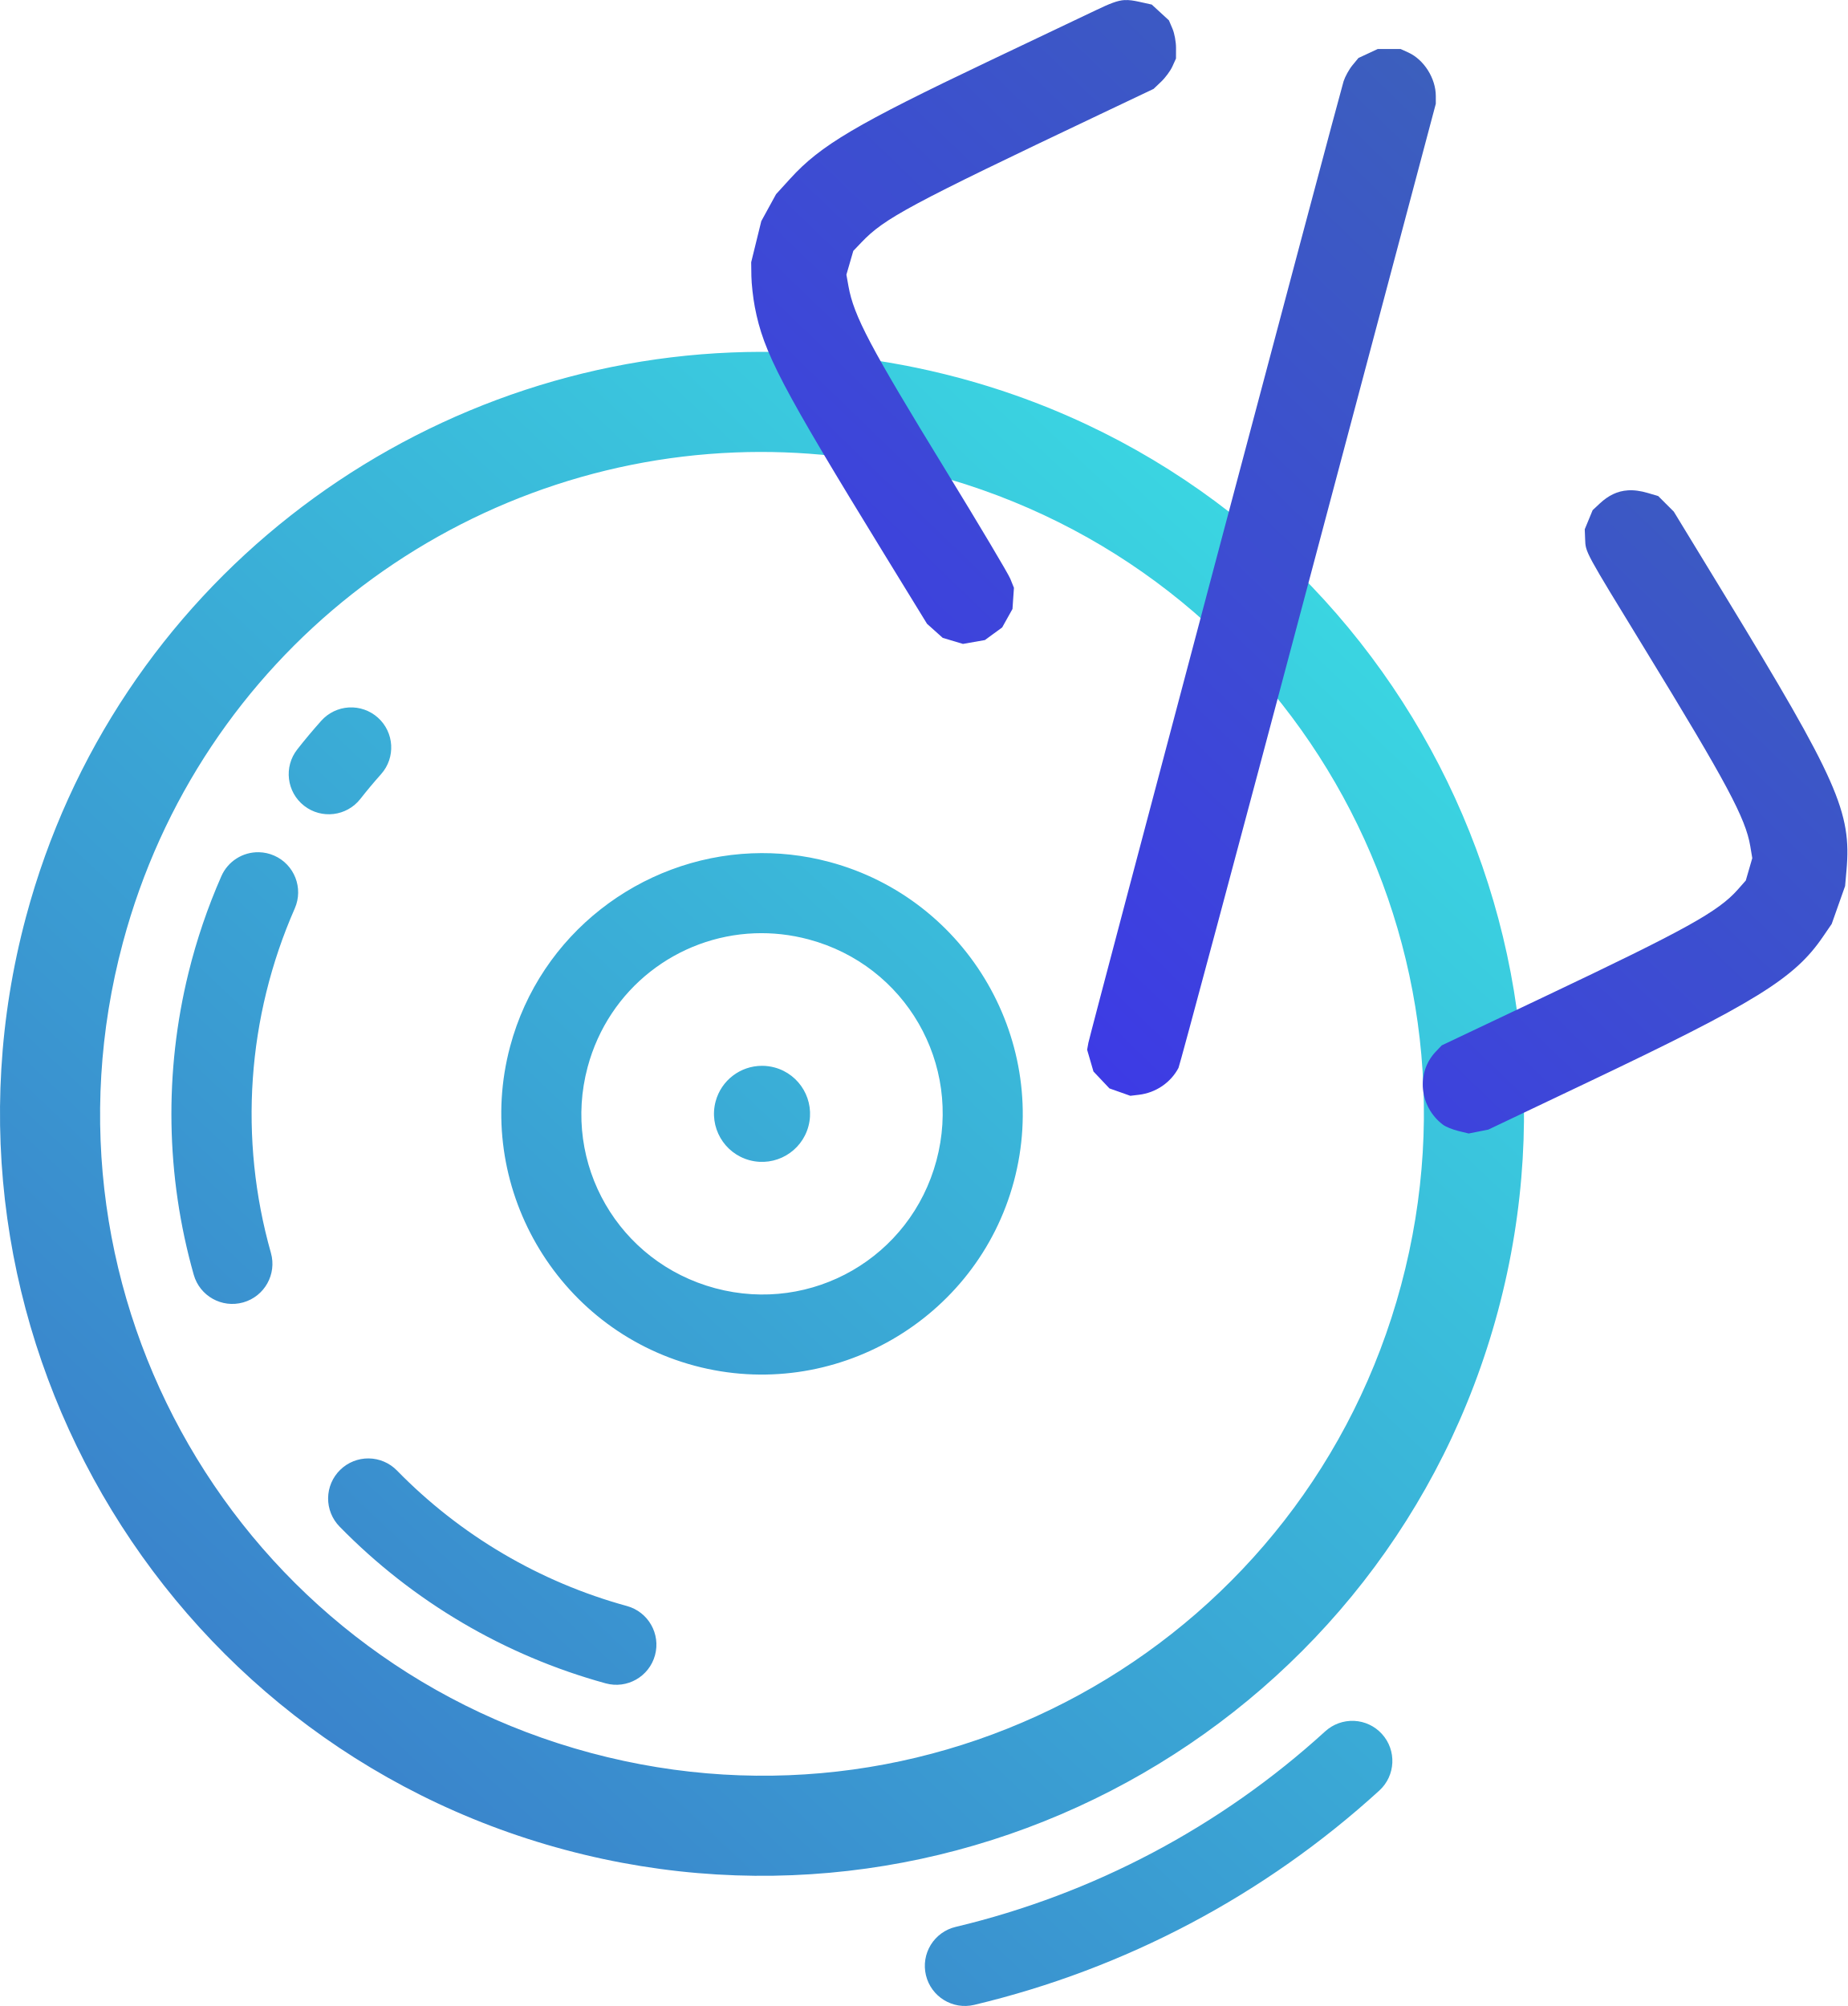
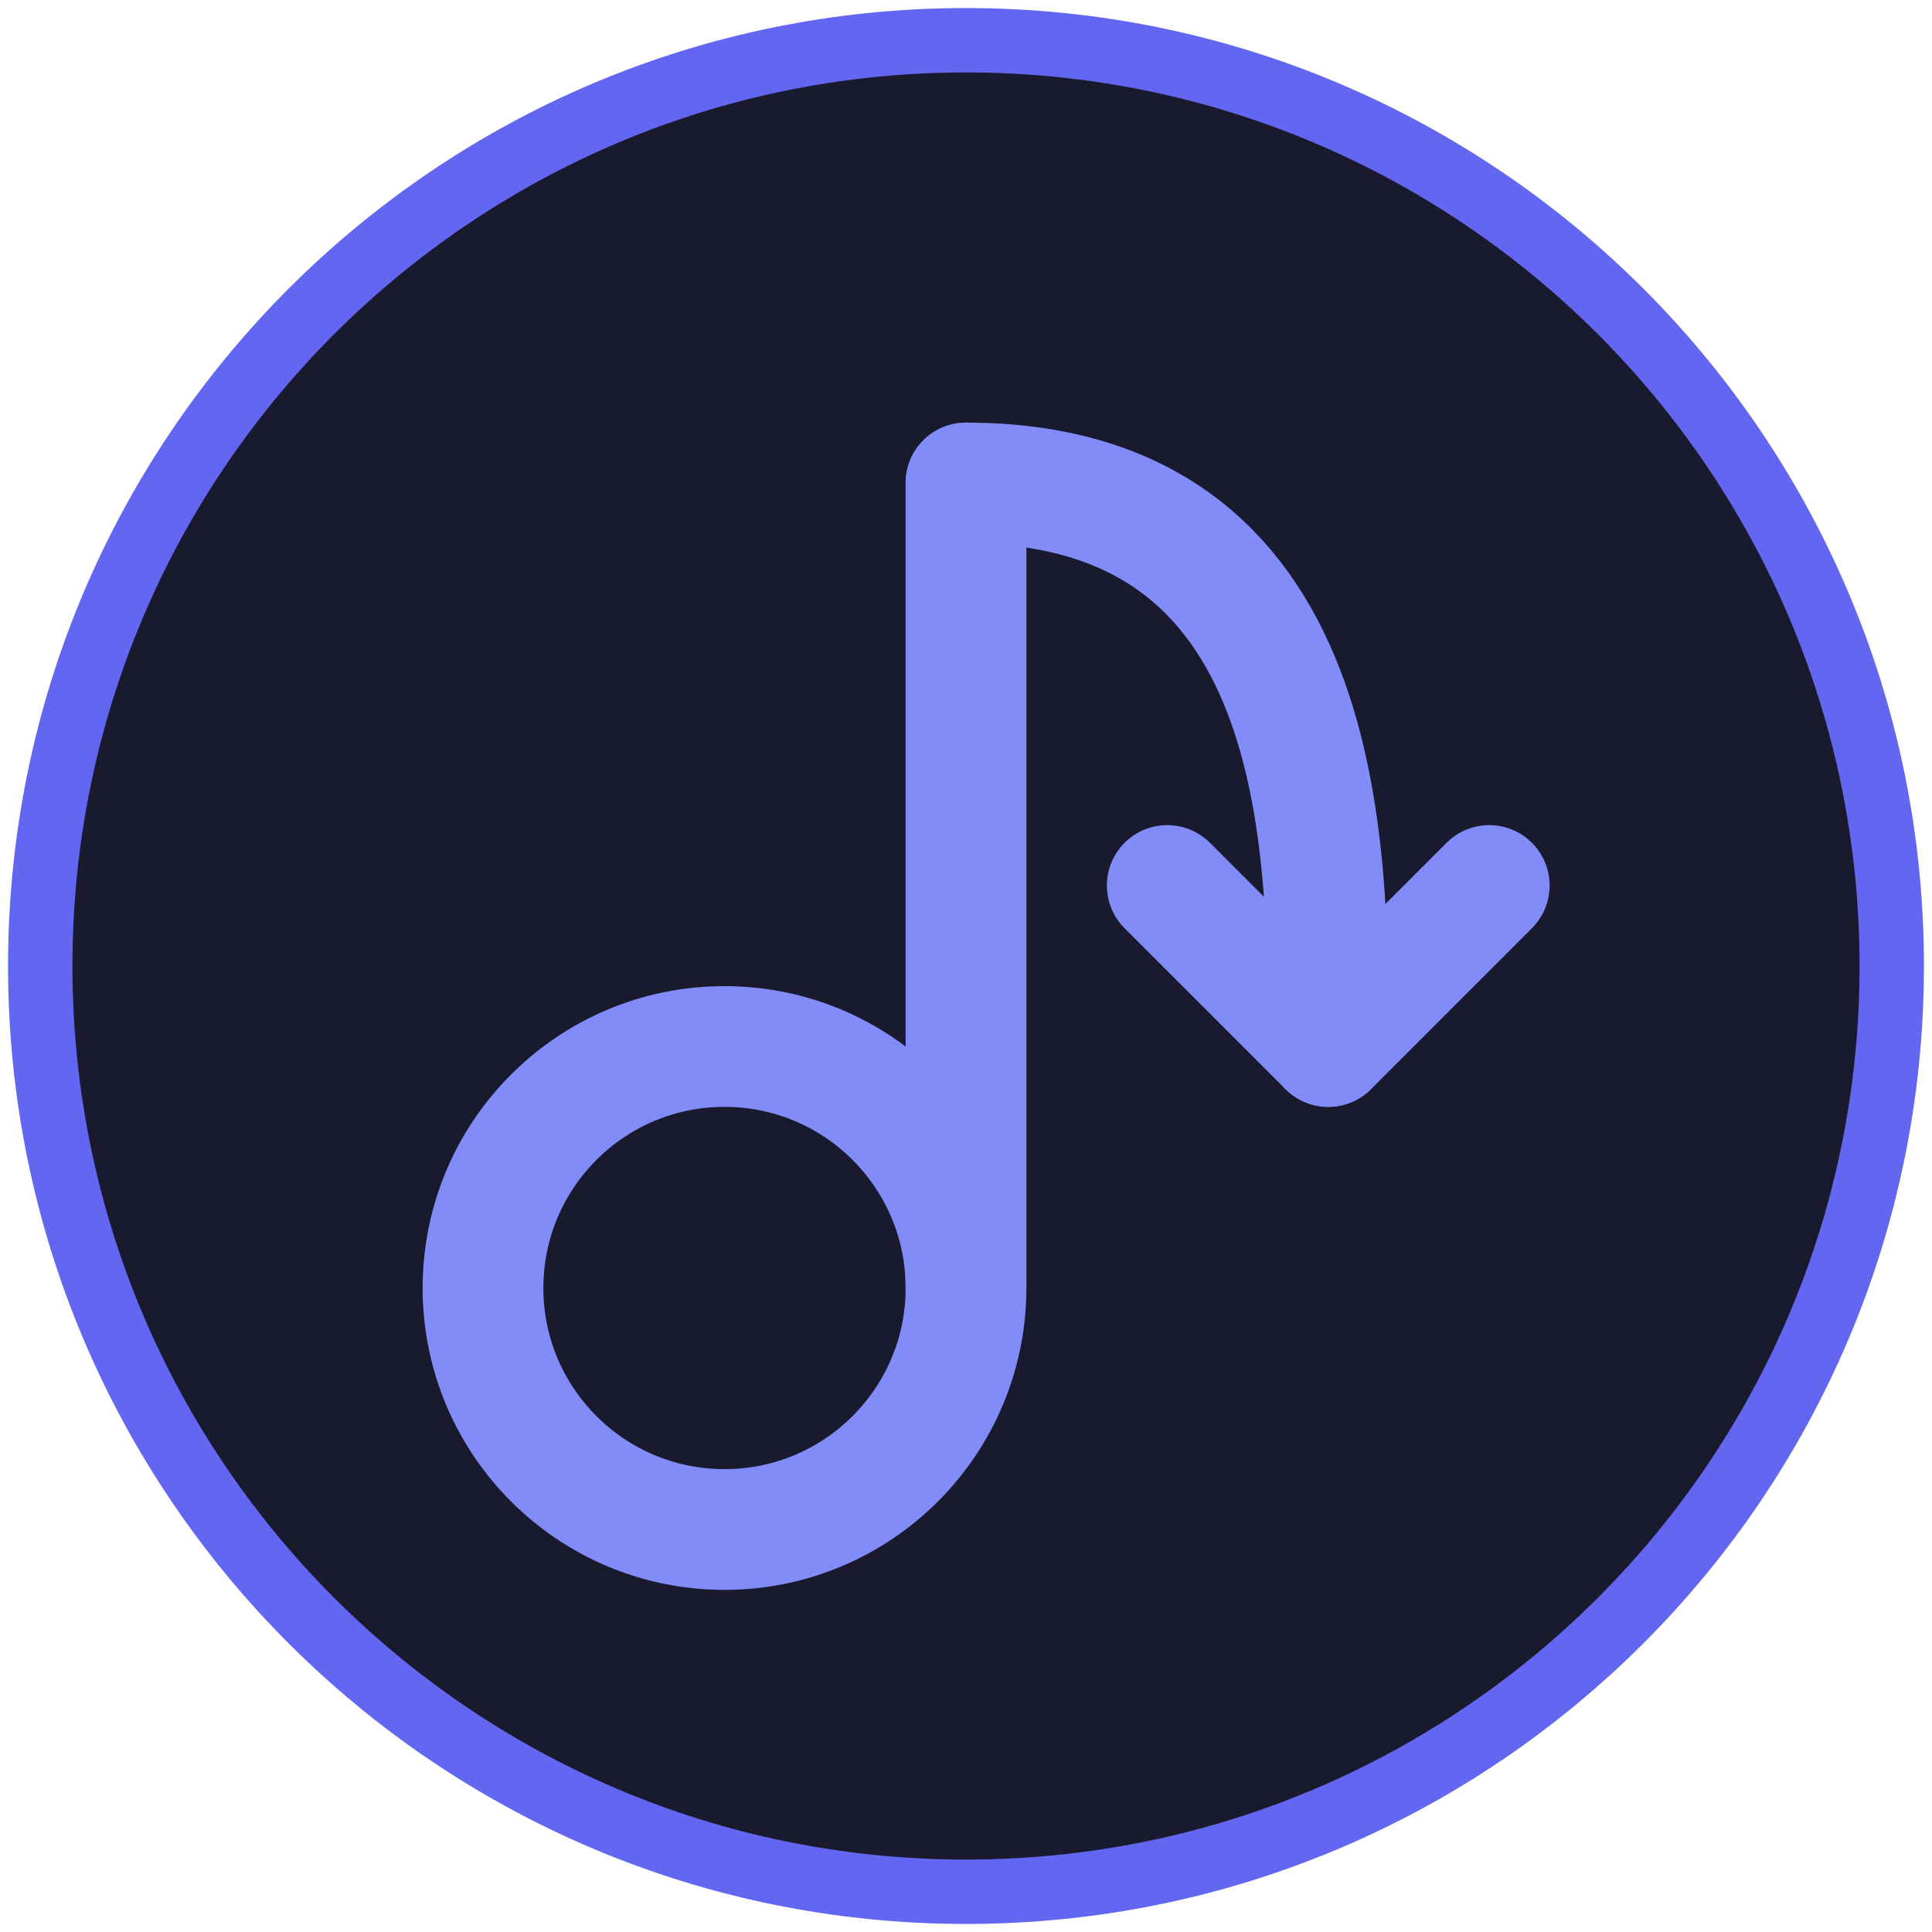
- <svg xmlns="http://www.w3.org/2000/svg" xmlns:xlink="http://www.w3.org/1999/xlink" width="92.141mm" height="100.058mm" viewBox="0 0 92.141 100.058" version="1.1" id="svg1" xml:space="preserve">
-   <defs id="defs1">
-     <linearGradient id="linearGradient14">
-       <stop style="stop-color:#3b6bb0;stop-opacity:1;" offset="0" id="stop15" />
-       <stop style="stop-color:#3e30f1;stop-opacity:1;" offset="1" id="stop14" />
-     </linearGradient>
-     <linearGradient id="linearGradient12">
-       <stop style="stop-color:#3a6fc6;stop-opacity:1;" offset="0" id="stop12" />
-       <stop style="stop-color:#3ae6e6;stop-opacity:1;" offset="1" id="stop13" />
-     </linearGradient>
-     <linearGradient xlink:href="#linearGradient12" id="linearGradient13" x1="115.732" y1="78.835" x2="213.5" y2="131.334" gradientUnits="userSpaceOnUse" />
-     <linearGradient xlink:href="#linearGradient14" id="linearGradient15" x1="197.096" y1="-188.771" x2="143.57" y2="-133.247" gradientUnits="userSpaceOnUse" />
-   </defs>
-   <g id="layer1" transform="translate(-109.6274,188.5958)">
-     <rect style="font-variation-settings:'wght' 700;fill:#983bb0;fill-opacity:0;stroke:none;stroke-width:4.714;stroke-linecap:round;stroke-linejoin:round;stroke-dasharray:none;stroke-opacity:0.599;paint-order:markers fill stroke" id="rect15" width="108.604" height="108.604" x="101.396" y="-192.869" />
-     <g id="g15" transform="translate(3.524499,1.188017)">
-       <path id="path5" style="font-variation-settings:'wght' 700;baseline-shift:baseline;display:inline;overflow:visible;opacity:1;vector-effect:none;fill:url(#linearGradient13);fill-opacity:1;stroke-linecap:round;stroke-linejoin:round;paint-order:markers fill stroke;enable-background:accumulate;stop-color:#000000;stop-opacity:1" d="M 203.242,93.169 C 198.424,77.708 183.98,66.457 166.951,66.457 c -20.959,-3e-6 -38.002,17.043 -38.002,38.002 0,20.959 17.043,38.002 38.002,38.002 20.959,-1e-5 38.002,-17.043 38.002,-38.002 0,-3.93 -0.599,-7.722 -1.711,-11.29 z m -4.77,1.465 c 0.963,3.102 1.481,6.402 1.481,9.825 0,18.256 -14.746,33.002 -33.002,33.002 -18.256,0 -33.002,-14.745 -33.002,-33.002 0,-18.256 14.746,-33.002 33.002,-33.002 14.833,2e-6 27.349,9.734 31.521,23.177 z M 181.197,79.308 a 2,2 0 0 0 -1,-1.159 c -0.554,-0.279 -1.117,-0.542 -1.688,-0.785 a 2,2 0 0 0 -2.625,1.054 2,2 0 0 0 1.055,2.625 c 0.493,0.21 0.98,0.437 1.459,0.678 a 2,2 0 0 0 2.686,-0.887 2,2 0 0 0 0.113,-1.526 z m -8.136,-2.464 a 2,2 0 0 0 -1.637,-1.5 c -1.691,-0.26 -3.392,-0.371 -5.084,-0.336 -5.075,0.105 -10.068,1.521 -14.477,4.15 a 2,2 0 0 0 -0.694,2.742 2,2 0 0 0 2.743,0.694 c 5.081,-3.03 11.057,-4.195 16.904,-3.297 a 2,2 0 0 0 2.279,-1.674 2,2 0 0 0 -0.034,-0.779 z m 6.309,23.757 c -1.652,-5.287 -6.602,-9.147 -12.419,-9.147 -7.159,-4e-6 -13.006,5.846 -13.006,13.006 1e-5,7.159 5.846,13.006 13.006,13.006 7.159,0 13.006,-5.847 13.006,-13.006 0,-1.342 -0.205,-2.638 -0.587,-3.858 z m -3.816,1.172 c 0.262,0.848 0.403,1.75 0.403,2.687 0,4.998 -4.008,9.006 -9.006,9.006 -4.998,10e-6 -9.006,-4.008 -9.006,-9.006 0,-4.998 4.008,-9.006 9.006,-9.006 4.061,10e-7 7.468,2.646 8.603,6.319 z m -6.289,2.067 a 2.396,2.396 0 0 0 -2.314,-1.776 2.396,2.396 0 0 0 -2.396,2.396 2.396,2.396 0 0 0 2.396,2.396 2.396,2.396 0 0 0 2.396,-2.396 2.396,2.396 0 0 0 -0.082,-0.62 z M 145.272,89.959 a 2,2 0 0 0 -0.918,-1.225 2,2 0 0 0 -1.516,-0.219 2,2 0 0 0 -1.225,0.918 c -2.666,4.496 -4.087,9.621 -4.119,14.848 a 2,2 0 0 0 1.988,2.012 2,2 0 0 0 2.012,-1.988 c 0.027,-4.517 1.256,-8.944 3.561,-12.83 a 2,2 0 0 0 0.217,-1.515 z m 0.075,50.863 a 2,2 0 0 0 -0.875,-1.256 c -5.949,-3.81 -10.834,-9.067 -14.194,-15.281 a 2,2 0 0 0 -1.187,-0.967 2,2 0 0 0 -1.523,0.158 2,2 0 0 0 -0.808,2.709 c 3.682,6.811 9.034,12.575 15.554,16.75 a 2,2 0 0 0 2.764,-0.606 2,2 0 0 0 0.27,-1.507 z" transform="rotate(-75)" />
-       <path id="path11" style="fill:url(#linearGradient15);fill-opacity:1" d="m 162.199,-189.781 c -0.363,0.021 -0.731,0.17 -1.454,0.515 -0.508,0.242 -2.896,1.379 -5.307,2.525 -6.63,3.154 -8.407,4.204 -9.913,5.859 l -0.714,0.784 -0.369,0.673 -0.368,0.672 -0.252,1.025 -0.252,1.025 0.01,0.697 c 0.006,0.383 0.083,1.073 0.171,1.533 0.433,2.269 1.305,3.932 6.488,12.38 l 2.102,3.425 0.391,0.35 0.391,0.35 0.505,0.151 0.505,0.151 0.547,-0.096 0.547,-0.096 0.43,-0.314 0.431,-0.314 0.257,-0.461 0.258,-0.461 0.036,-0.528 0.037,-0.528 -0.182,-0.451 c -0.1,-0.248 -1.547,-2.68 -3.216,-5.403 -3.78,-6.169 -4.589,-7.702 -4.856,-9.19 l -0.103,-0.575 0.172,-0.593 0.172,-0.593 0.405,-0.424 c 1.147,-1.204 2.359,-1.855 11.92,-6.397 l 2.653,-1.26 0.38,-0.362 c 0.209,-0.199 0.46,-0.54 0.558,-0.757 l 0.179,-0.395 0.002,-0.534 c 0.001,-0.294 -0.078,-0.722 -0.176,-0.952 l -0.178,-0.418 -0.428,-0.394 -0.428,-0.394 -0.625,-0.138 c -0.291,-0.064 -0.507,-0.097 -0.725,-0.085 z m 12.623,2.441 -0.481,0.224 -0.482,0.224 -0.301,0.365 c -0.166,0.201 -0.363,0.559 -0.44,0.795 -0.2,0.619 -12.654,47.545 -12.729,47.961 l -0.063,0.348 0.158,0.542 0.158,0.543 0.399,0.422 0.399,0.422 0.521,0.184 0.52,0.184 0.427,-0.051 c 0.841,-0.099 1.586,-0.604 1.975,-1.34 0.058,-0.11 2.97,-10.976 6.47,-24.146 l 6.364,-23.945 v -0.384 c 0,-0.884 -0.589,-1.818 -1.373,-2.174 l -0.383,-0.174 -0.569,-0.001 z m 12.47,22.015 c -0.513,0.034 -0.963,0.249 -1.4,0.658 l -0.352,0.329 -0.197,0.477 -0.197,0.477 0.019,0.49 c 0.026,0.674 -0.041,0.55 2.979,5.488 4.083,6.675 5.025,8.435 5.258,9.826 l 0.1,0.599 -0.162,0.559 -0.162,0.558 -0.399,0.452 c -0.97,1.097 -2.587,1.993 -9.607,5.324 l -5.159,2.447 -0.297,0.312 c -0.994,1.044 -0.827,2.748 0.358,3.645 l 5.2e-4,5.2e-4 c 0.133,0.101 0.477,0.241 0.763,0.311 l 0.52,0.127 0.488,-0.097 0.489,-0.097 4.87,-2.316 c 8.446,-4.016 10.392,-5.216 11.808,-7.285 l 0.451,-0.658 0.334,-0.945 0.334,-0.945 0.069,-0.78 c 0.259,-2.905 -0.437,-4.478 -6.098,-13.769 l -2.515,-4.127 -0.389,-0.388 -0.388,-0.388 -0.513,-0.152 c -0.366,-0.108 -0.697,-0.154 -1.005,-0.133 z" />
-     </g>
+ <svg xmlns="http://www.w3.org/2000/svg" viewBox="0 0 24 24" fill="none" width="40" height="40">
+   <circle cx="12" cy="12" r="11.5" fill="#1a1a2e" stroke="#6366f1" stroke-width="0.8" />
+   <g stroke="#818cf8" stroke-width="1.5" stroke-linecap="round" stroke-linejoin="round" fill="none">
+     <circle cx="9" cy="16" r="3" />
+     <path d="M12 16V6" />
+     <path d="M12 6 C 16.5 6, 16.5 10.5, 16.5 13" />
+     <path d="M14.5 11 L 16.5 13 L 18.5 11" />
  </g>
</svg>
